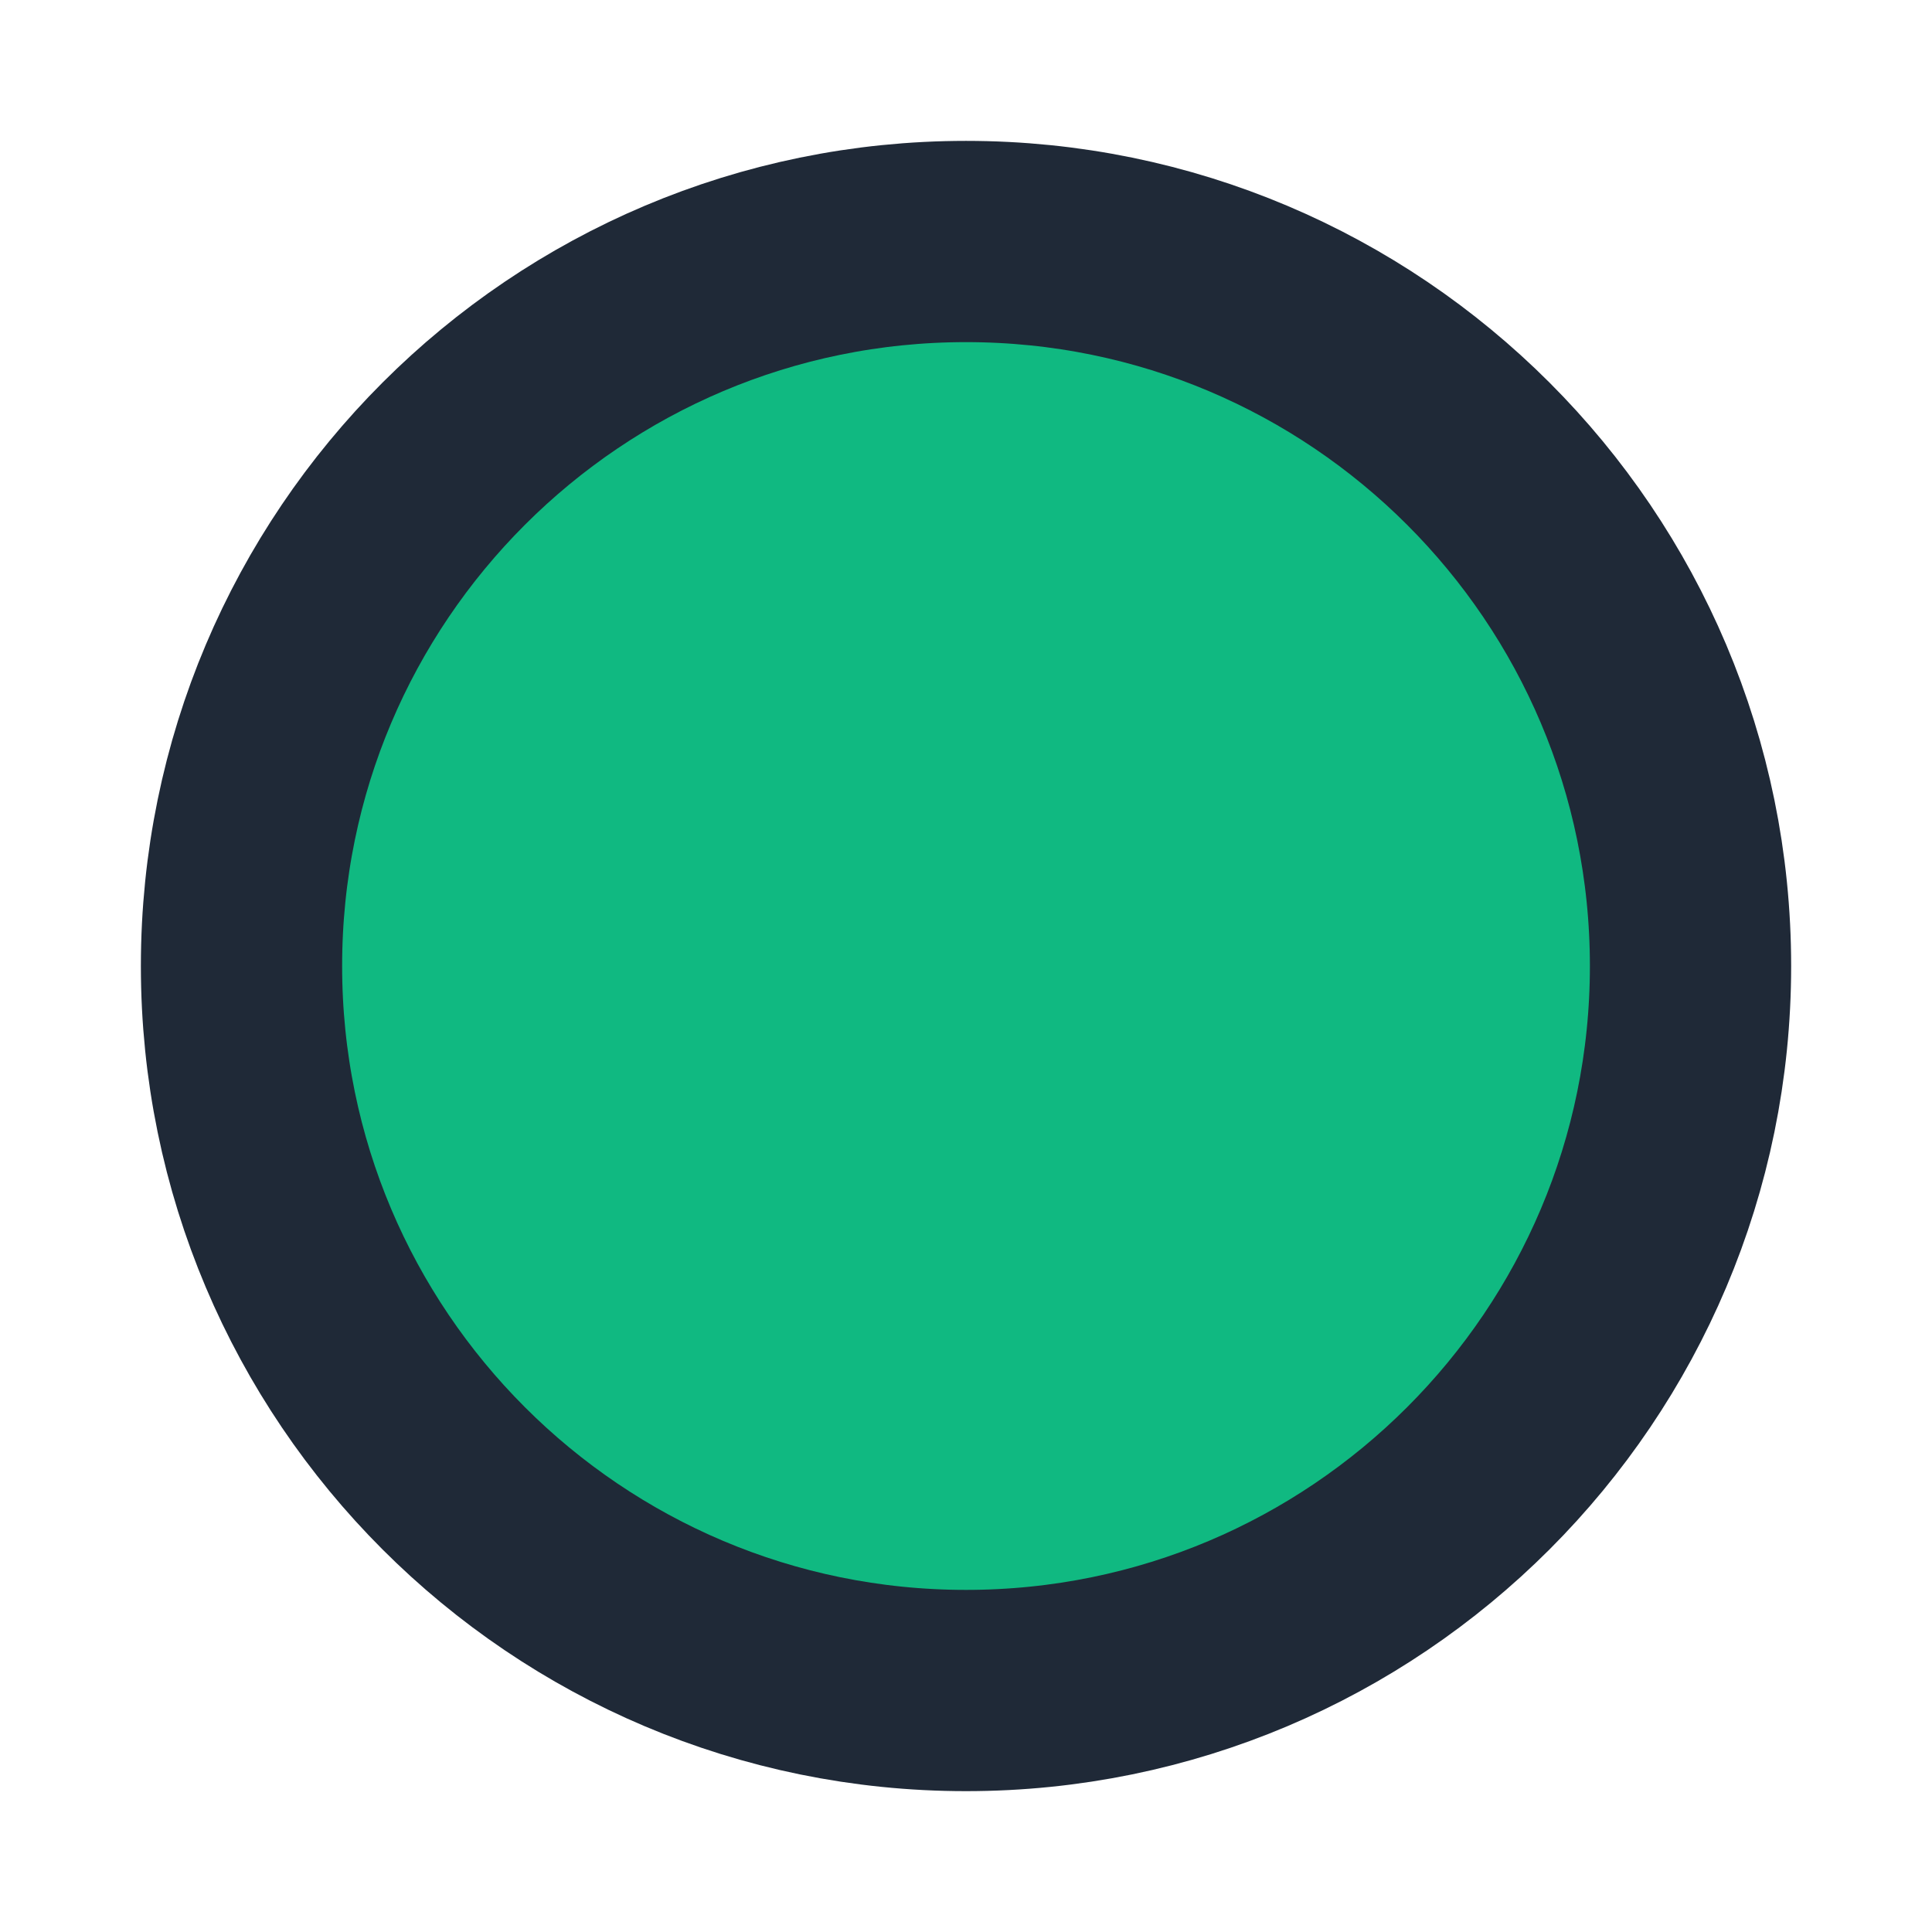
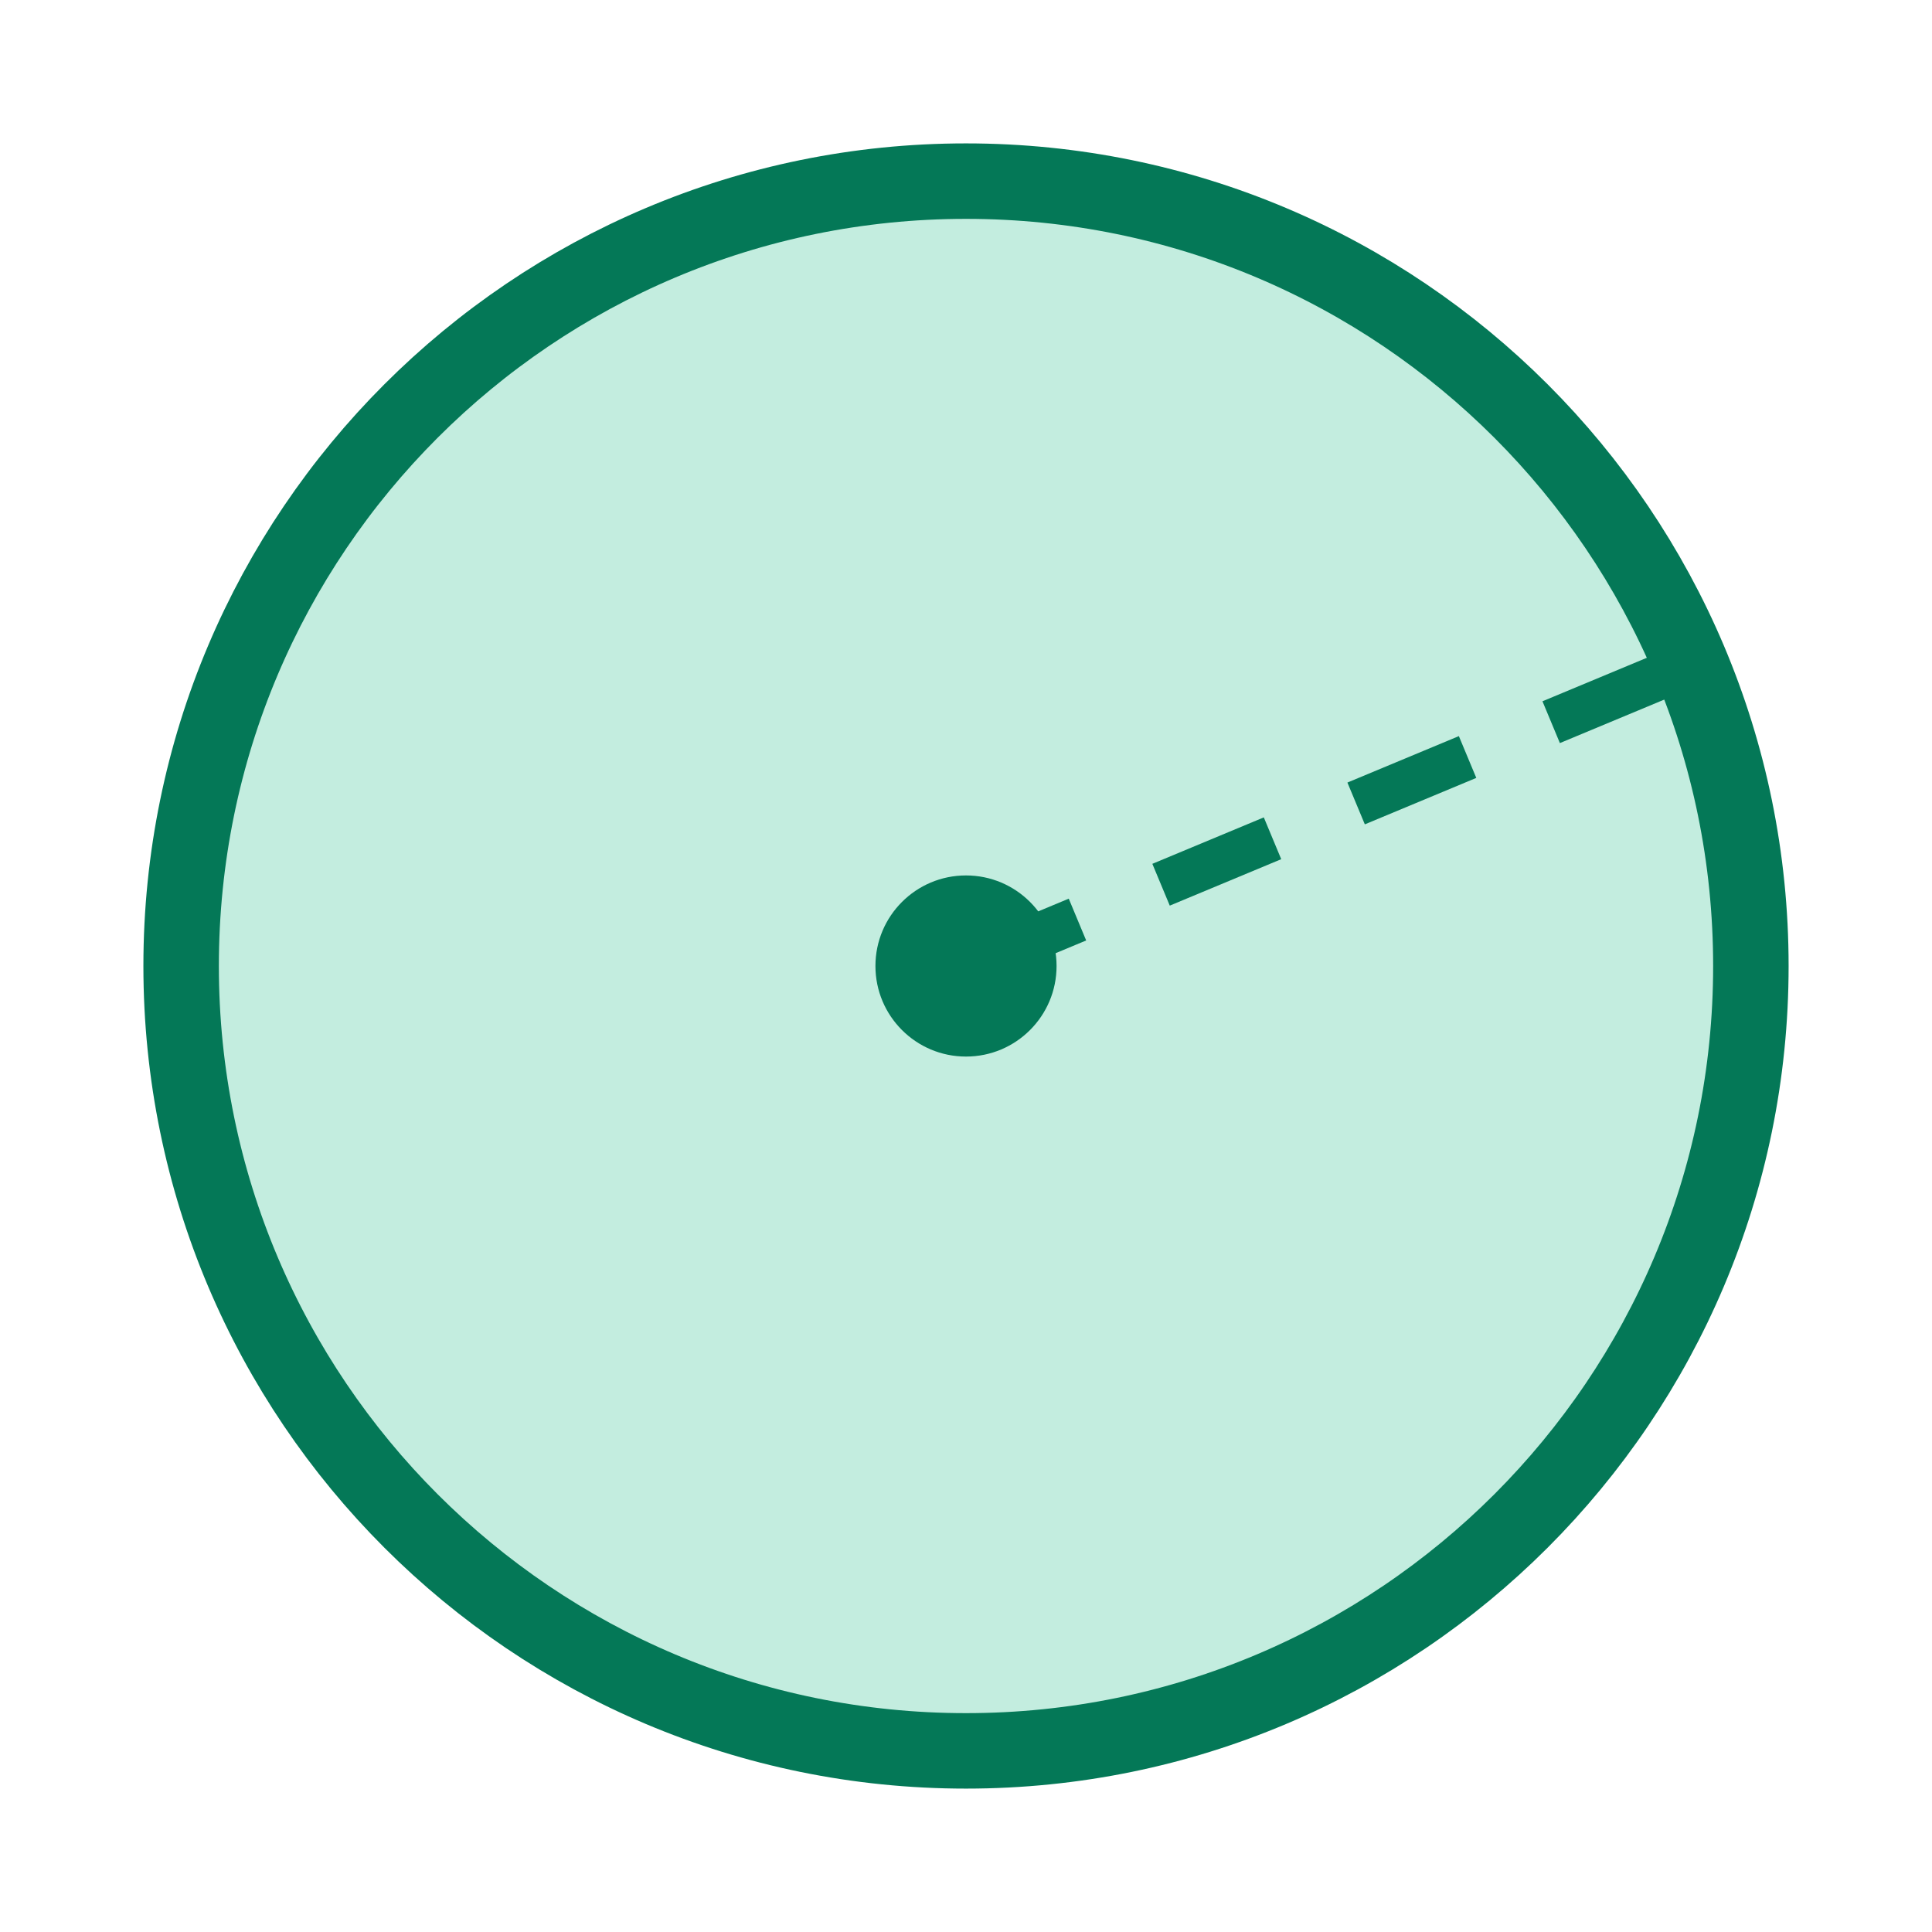
<svg xmlns="http://www.w3.org/2000/svg" width="64" height="64" viewBox="0 0 64 64" fill="none">
-   <g stroke="#1F2937" stroke-width="2.5" stroke-linecap="round" stroke-linejoin="round" transform="scale(2.6667)">
-     <path stroke="none" d="M0 0h24v24H0z" fill="none" />
-     <path d="M3 12a9 9 0 1 0 18 0a9 9 0 1 0 -18 0" fill="#10B981" />
-   </g>
+   <circle cx="32" cy="32" r="26" fill="#10B981" fill-opacity="0.25" stroke="#047857" stroke-width="2.5" />
+   <circle cx="32" cy="32" r="3" fill="#047857" />
+   <line x1="32" y1="32" x2="56" y2="22" stroke="#047857" stroke-width="1.5" stroke-dasharray="4 3" />
</svg>
